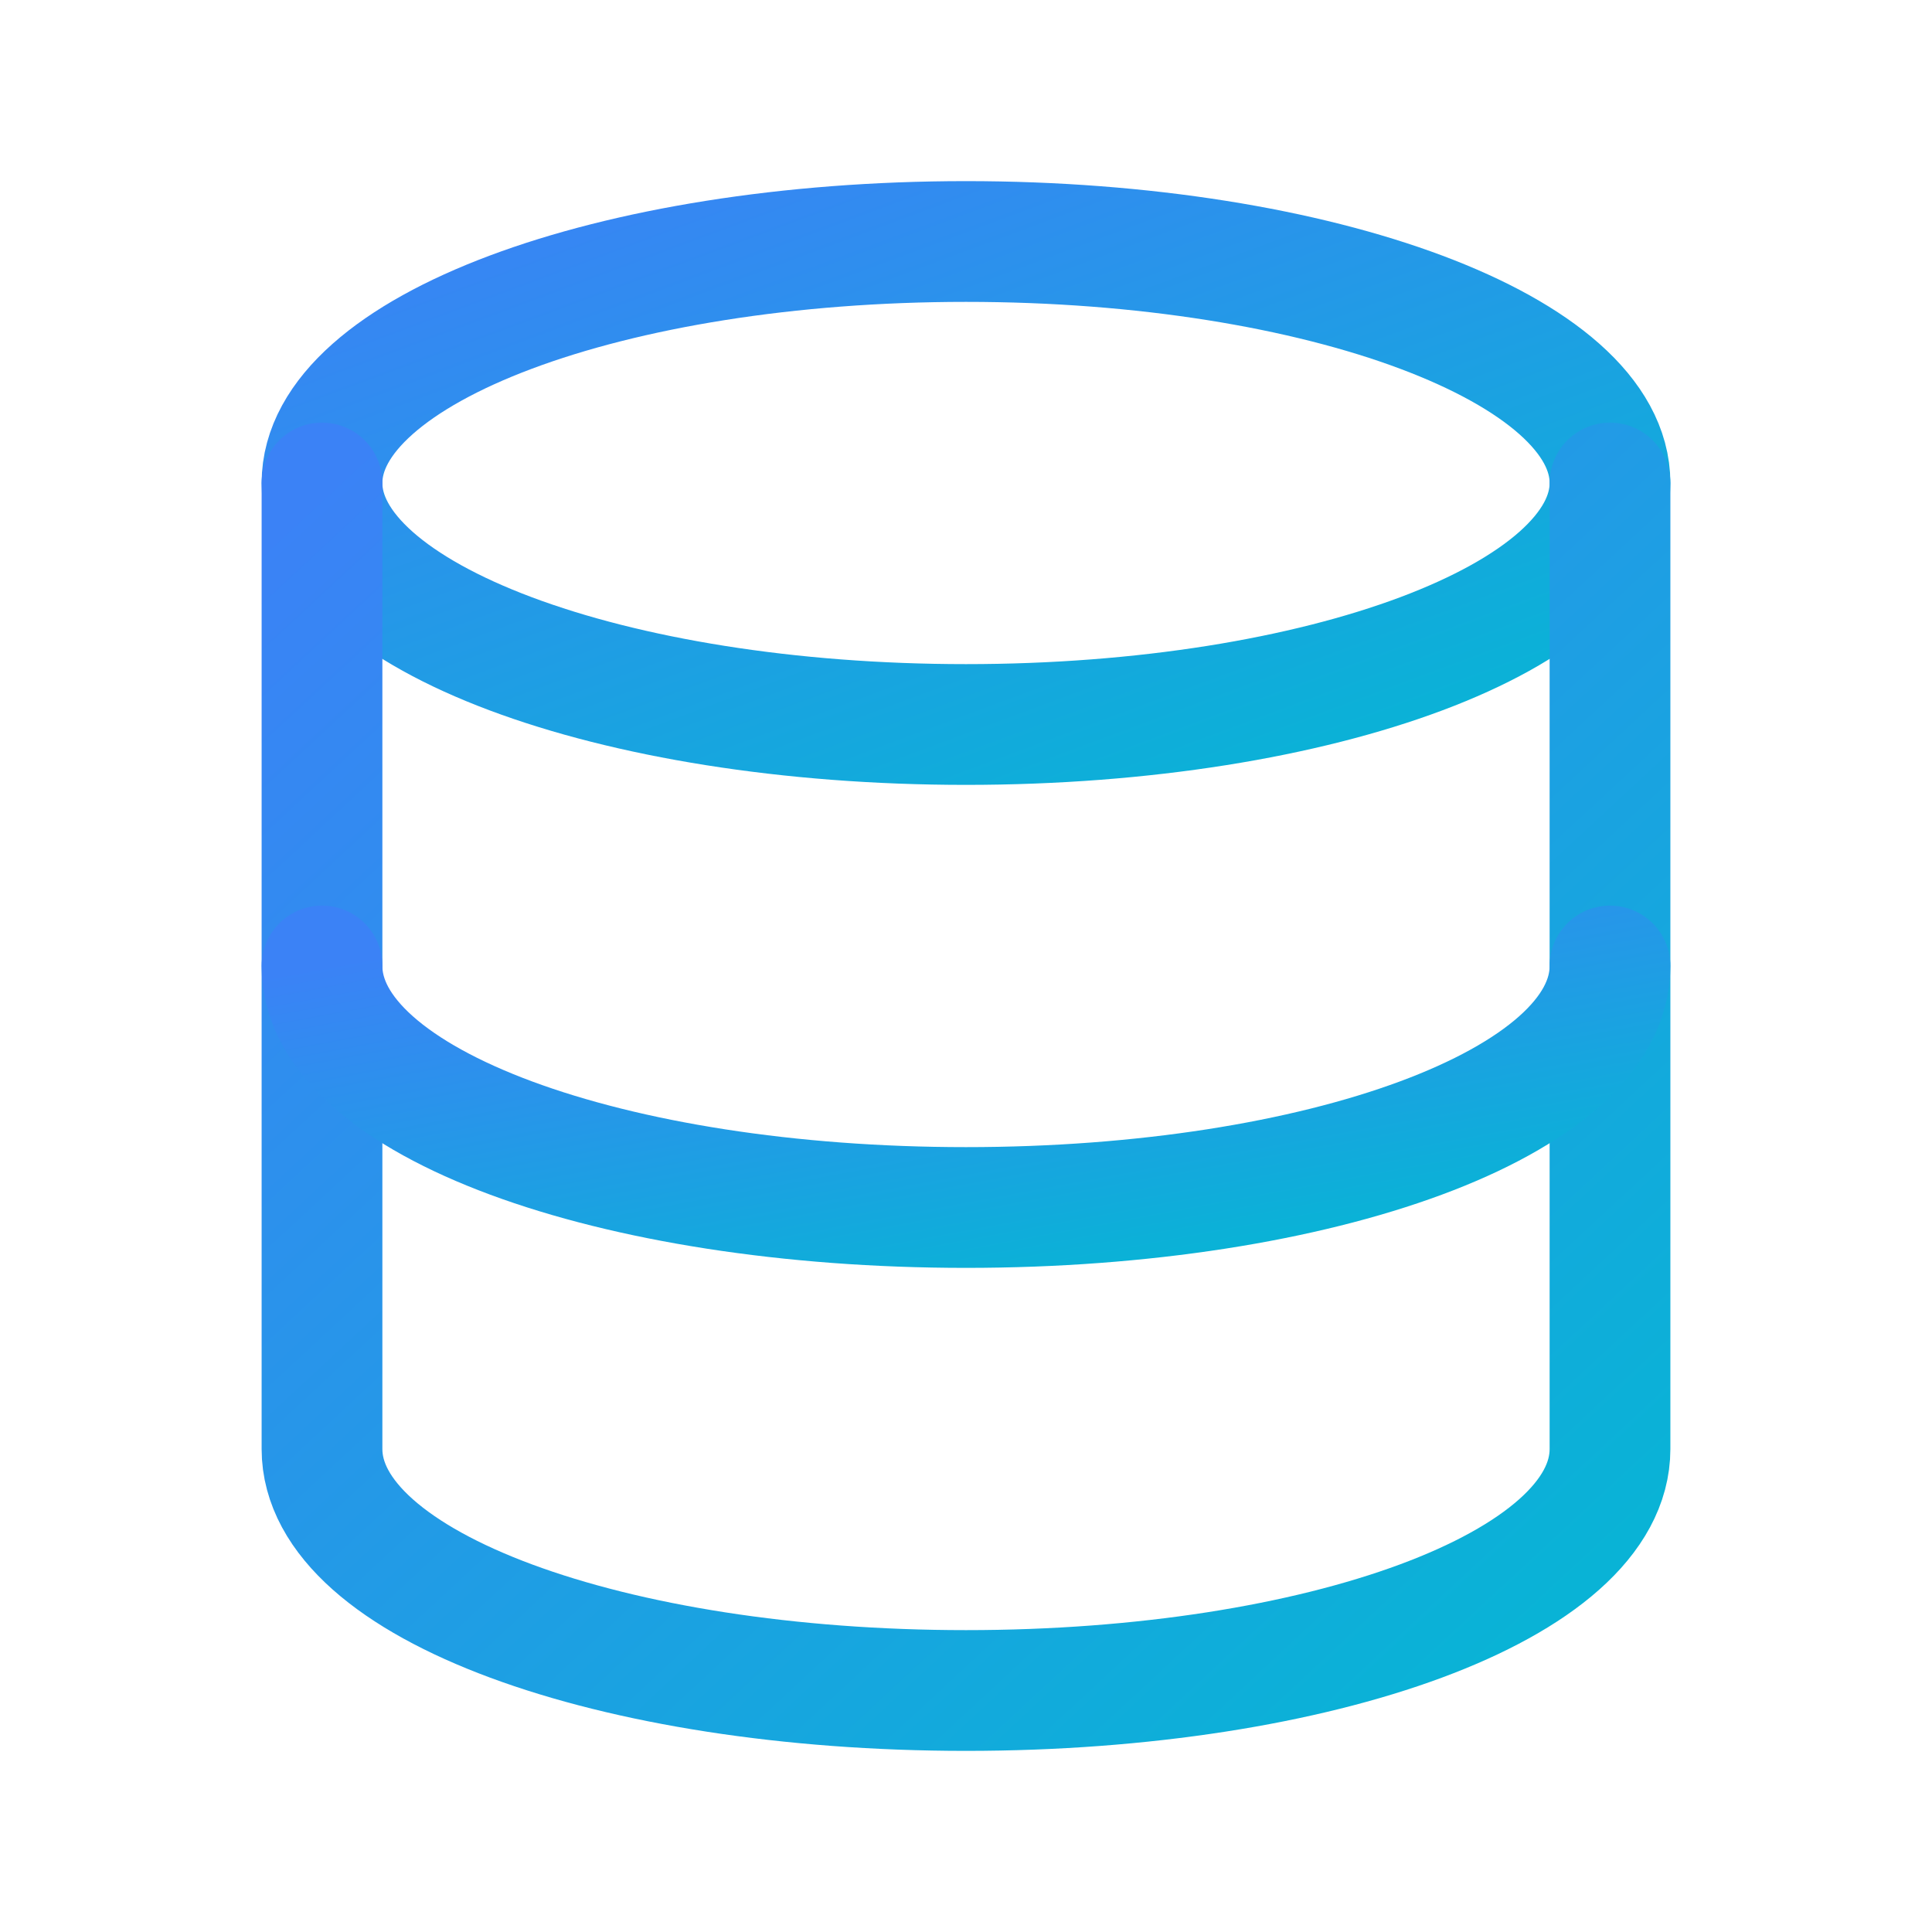
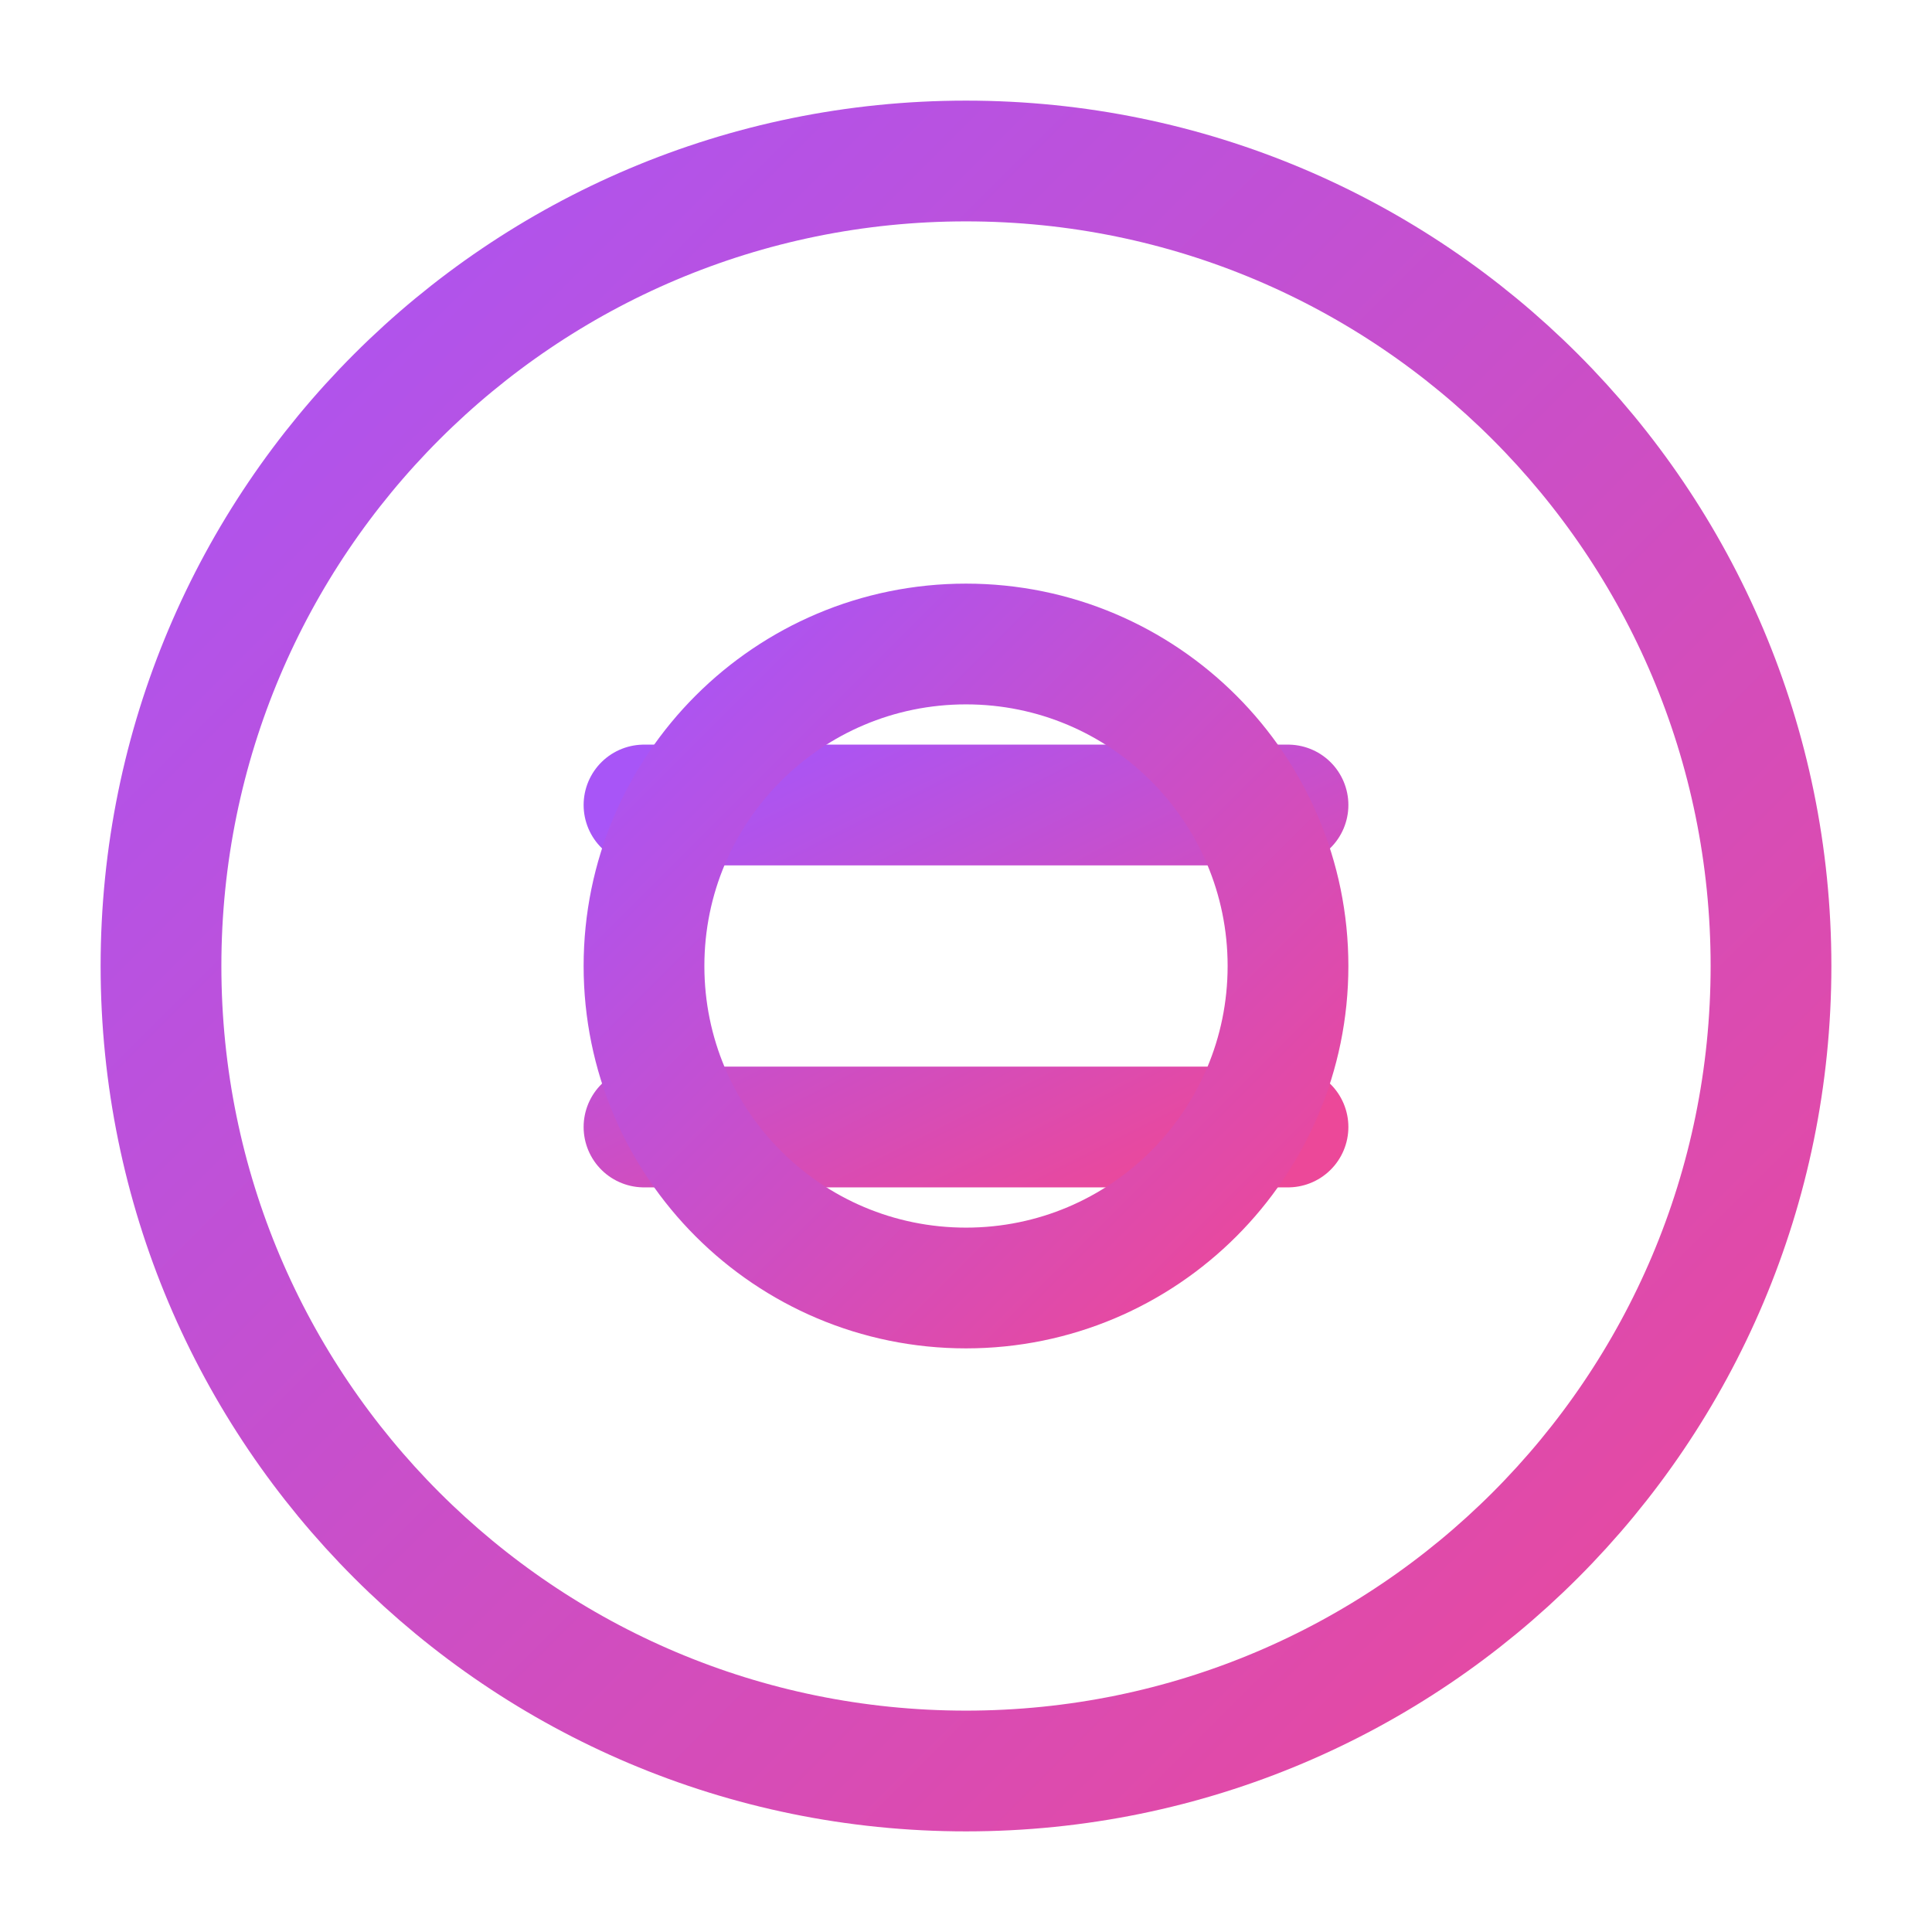
- <svg xmlns="http://www.w3.org/2000/svg" viewBox="0 0 24 24" width="24" height="24" fill="none" stroke="url(#grad-surrealdb)" stroke-width="1.5" stroke-linecap="round" stroke-linejoin="round">
+ <svg xmlns="http://www.w3.org/2000/svg" viewBox="0 0 24 24" width="24" height="24" fill="none">
  <defs>
    <linearGradient id="grad-surrealdb" x1="0%" y1="0%" x2="100%" y2="100%">
-       <stop offset="0%" style="stop-color:#3b82f6;stop-opacity:1" />
-       <stop offset="100%" style="stop-color:#06b6d4;stop-opacity:1" />
+       <stop offset="0%" style="stop-color:#a855f7;stop-opacity:1" />
+       <stop offset="100%" style="stop-color:#ec4899;stop-opacity:1" />
    </linearGradient>
  </defs>
-   <ellipse cx="12" cy="6" rx="8" ry="3" />
-   <path d="M4 6v12c0 1.7 3.6 3 8 3s8-1.3 8-3V6" />
-   <path d="M4 12c0 1.7 3.6 3 8 3s8-1.3 8-3" />
-   <path d="M12 9v12" />
+   <g stroke="url(#grad-surrealdb)" stroke-width="1.5" stroke-linecap="round" stroke-linejoin="round" fill="none">
+     <circle cx="12" cy="12" r="10" />
+     <path d="M8 10h8M8 14h8" />
+     <circle cx="12" cy="12" r="4" />
+   </g>
</svg>
